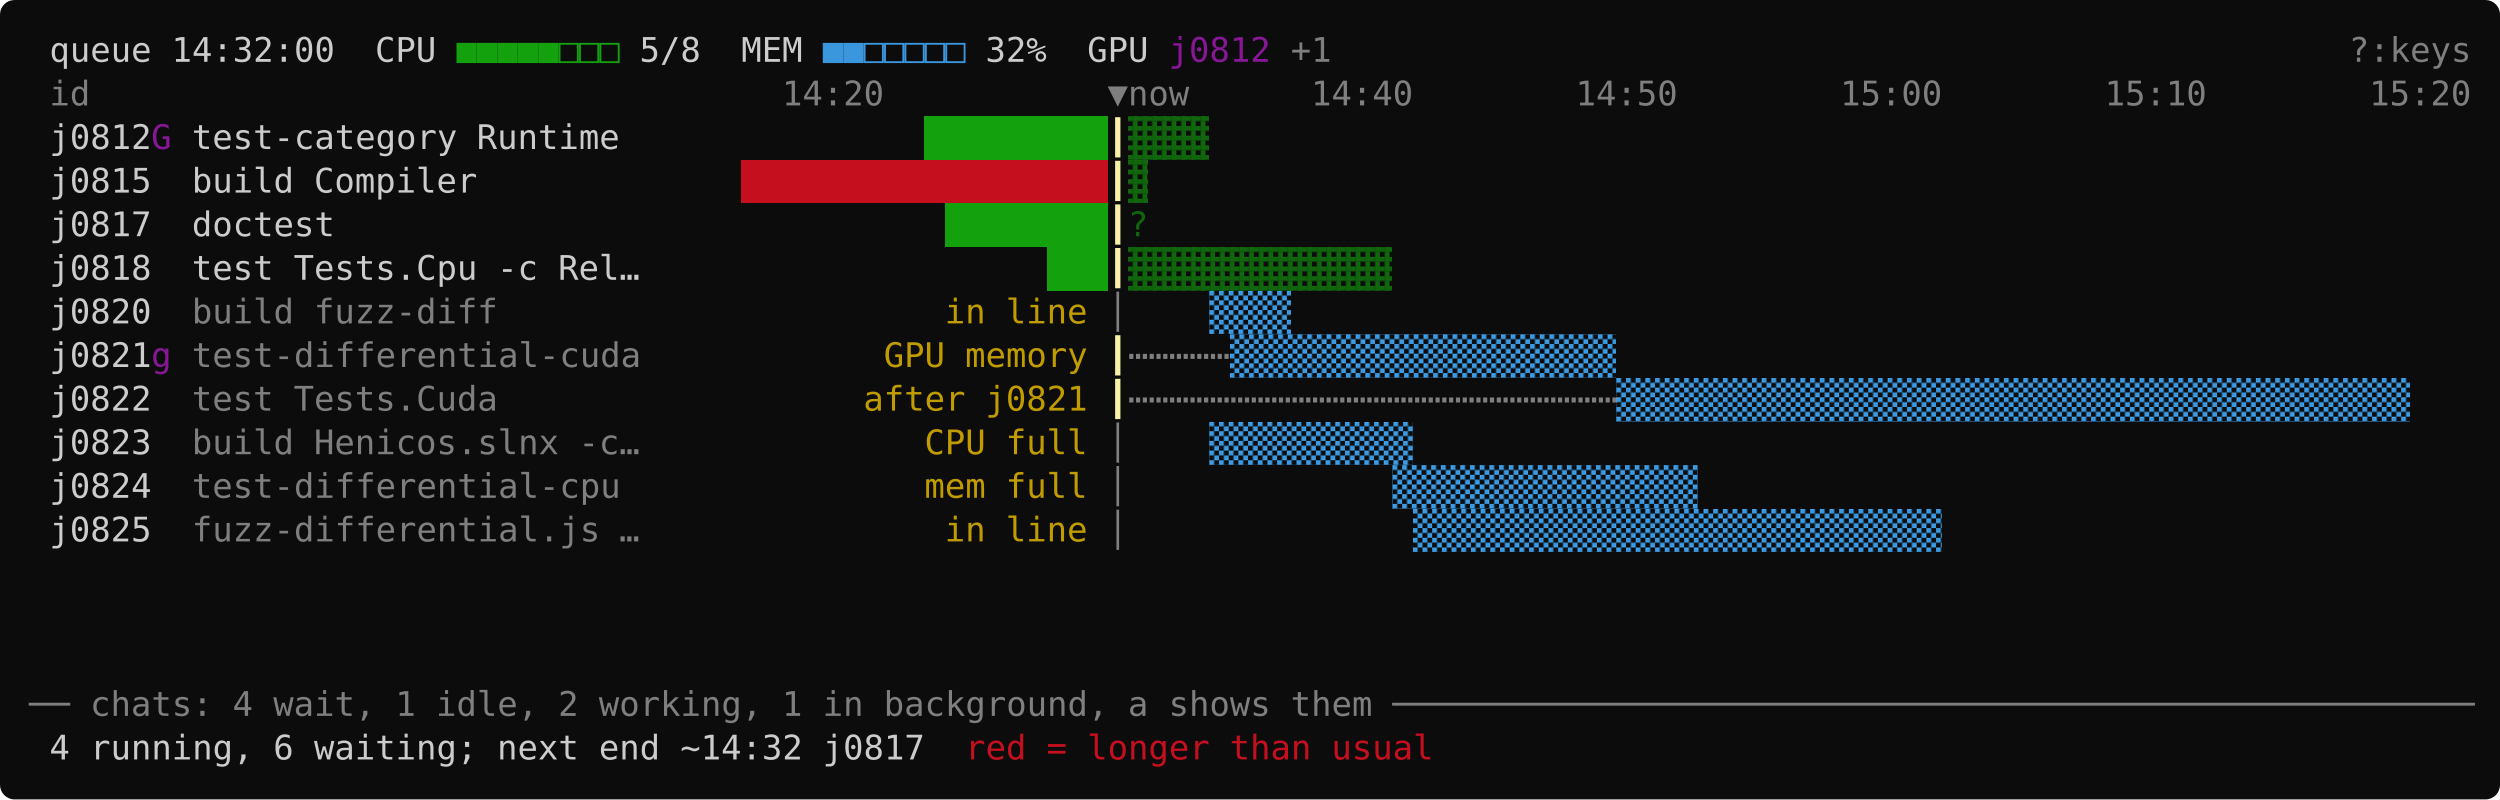
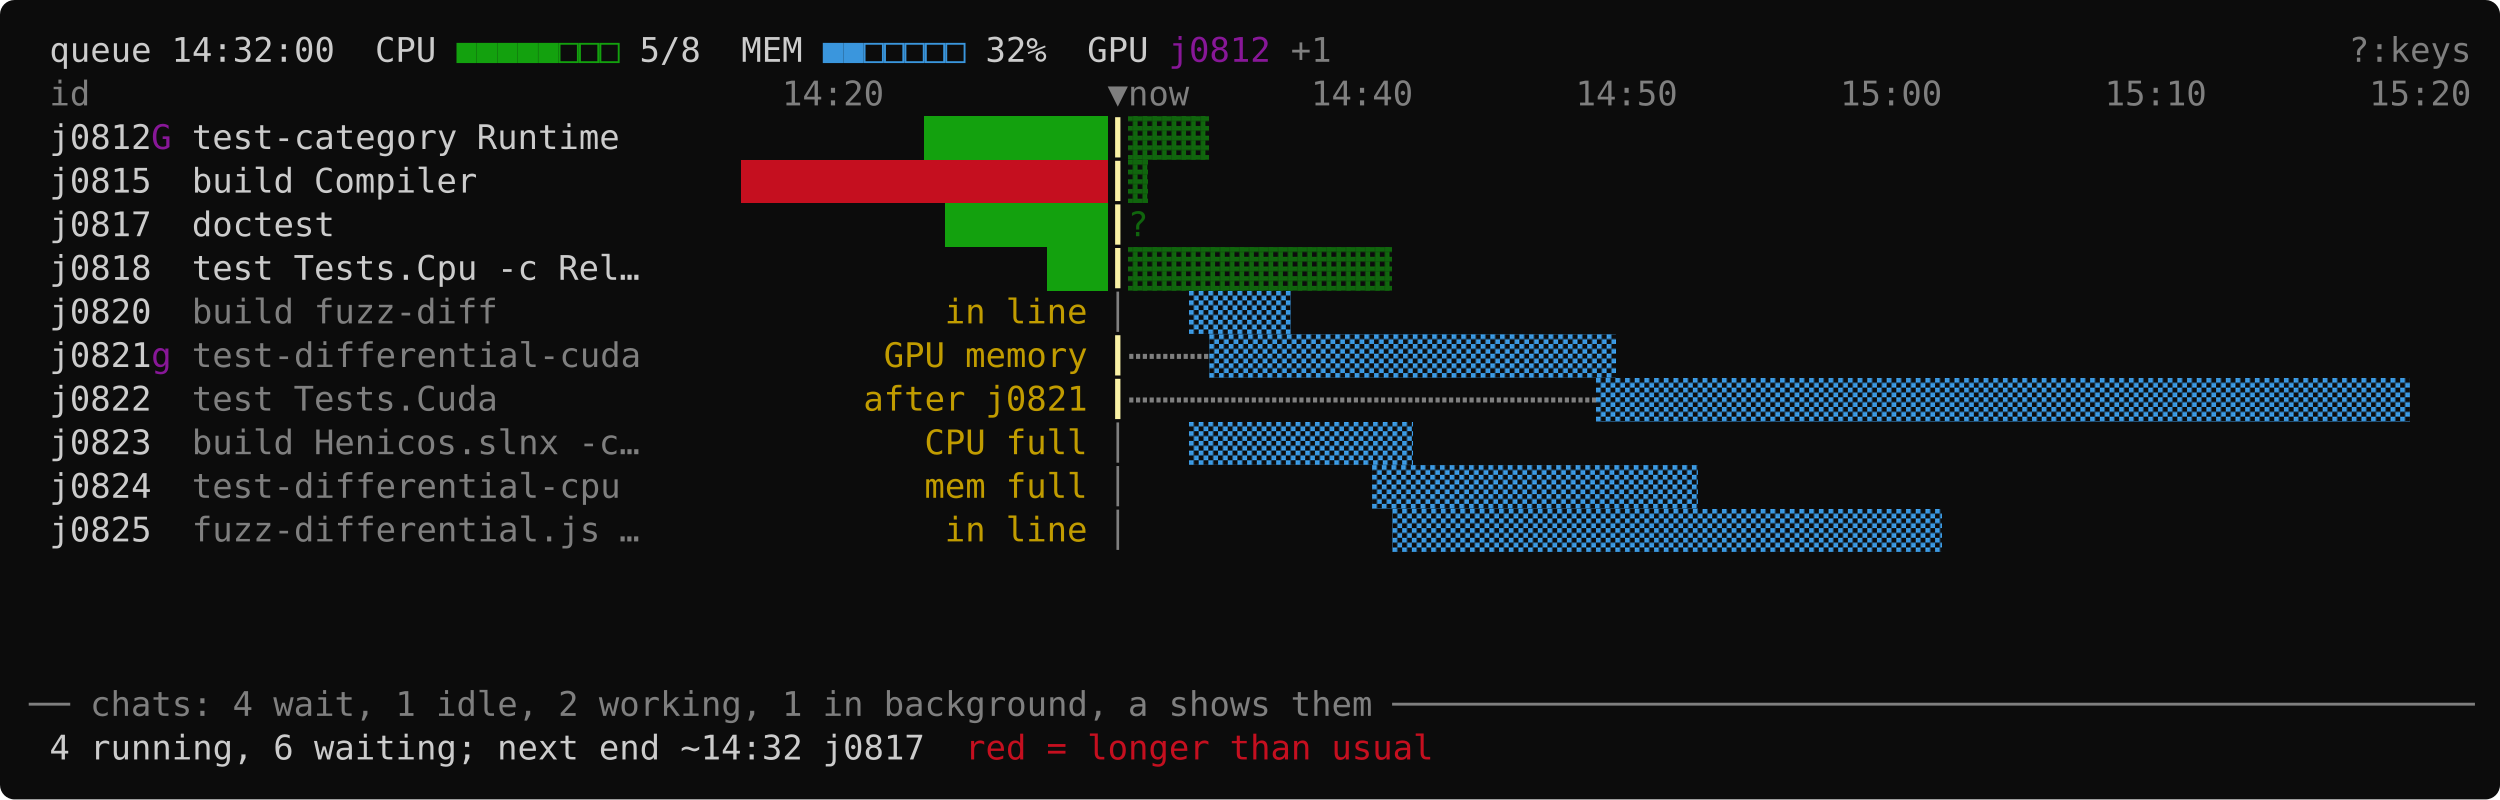
<svg xmlns="http://www.w3.org/2000/svg" width="1032" height="330" viewBox="0 0 1032 330">
  <defs>
    <pattern id="shade0" x="465.6" y="48" width="4" height="4" patternUnits="userSpaceOnUse" fill="#13a10e" fill-opacity="0.6">
      <rect x="0" y="0" width="2" height="2" />
      <rect x="2" y="2" width="2" height="2" />
      <rect x="2" y="0" width="2" height="2" />
    </pattern>
    <pattern id="shade1" x="465.6" y="66" width="4" height="4" patternUnits="userSpaceOnUse" fill="#13a10e" fill-opacity="0.6">
      <rect x="0" y="0" width="2" height="2" />
      <rect x="2" y="2" width="2" height="2" />
      <rect x="2" y="0" width="2" height="2" />
    </pattern>
    <pattern id="shade2" x="465.6" y="102" width="4" height="4" patternUnits="userSpaceOnUse" fill="#13a10e" fill-opacity="0.6">
      <rect x="0" y="0" width="2" height="2" />
      <rect x="2" y="2" width="2" height="2" />
      <rect x="2" y="0" width="2" height="2" />
    </pattern>
-     <pattern id="shade3" x="499.2" y="120" width="4" height="4" patternUnits="userSpaceOnUse" fill="#3a96dd">
+     <pattern id="shade3" x="490.8" y="120" width="4" height="4" patternUnits="userSpaceOnUse" fill="#3a96dd">
      <rect x="0" y="0" width="2" height="2" />
      <rect x="2" y="2" width="2" height="2" />
    </pattern>
-     <pattern id="shade4" x="507.6" y="138" width="4" height="4" patternUnits="userSpaceOnUse" fill="#3a96dd">
+     <pattern id="shade4" x="499.2" y="138" width="4" height="4" patternUnits="userSpaceOnUse" fill="#3a96dd">
      <rect x="0" y="0" width="2" height="2" />
      <rect x="2" y="2" width="2" height="2" />
    </pattern>
-     <pattern id="shade5" x="667.2" y="156" width="4" height="4" patternUnits="userSpaceOnUse" fill="#3a96dd">
+     <pattern id="shade5" x="658.8" y="156" width="4" height="4" patternUnits="userSpaceOnUse" fill="#3a96dd">
      <rect x="0" y="0" width="2" height="2" />
      <rect x="2" y="2" width="2" height="2" />
    </pattern>
-     <pattern id="shade6" x="499.2" y="174" width="4" height="4" patternUnits="userSpaceOnUse" fill="#3a96dd">
+     <pattern id="shade6" x="490.8" y="174" width="4" height="4" patternUnits="userSpaceOnUse" fill="#3a96dd">
      <rect x="0" y="0" width="2" height="2" />
      <rect x="2" y="2" width="2" height="2" />
    </pattern>
-     <pattern id="shade7" x="574.8" y="192" width="4" height="4" patternUnits="userSpaceOnUse" fill="#3a96dd">
+     <pattern id="shade7" x="566.4" y="192" width="4" height="4" patternUnits="userSpaceOnUse" fill="#3a96dd">
      <rect x="0" y="0" width="2" height="2" />
      <rect x="2" y="2" width="2" height="2" />
    </pattern>
-     <pattern id="shade8" x="583.2" y="210" width="4" height="4" patternUnits="userSpaceOnUse" fill="#3a96dd">
+     <pattern id="shade8" x="574.8" y="210" width="4" height="4" patternUnits="userSpaceOnUse" fill="#3a96dd">
      <rect x="0" y="0" width="2" height="2" />
      <rect x="2" y="2" width="2" height="2" />
    </pattern>
  </defs>
  <rect width="100%" height="100%" rx="6" fill="#0c0c0c" />
  <g shape-rendering="crispEdges">
    <rect x="381.6" y="48" width="75.6" height="18" fill="#13a10e" />
    <rect x="465.6" y="48" width="33.6" height="18" fill="url(#shade0)" />
    <rect x="306" y="66" width="151.2" height="18" fill="#c50f1f" />
    <rect x="465.6" y="66" width="8.4" height="18" fill="url(#shade1)" />
    <rect x="390" y="84" width="67.2" height="18" fill="#13a10e" />
    <rect x="432" y="102" width="25.2" height="18" fill="#13a10e" />
    <rect x="465.6" y="102" width="109.2" height="18" fill="url(#shade2)" />
-     <rect x="499.2" y="120" width="33.6" height="18" fill="url(#shade3)" />
-     <rect x="507.6" y="138" width="159.6" height="18" fill="url(#shade4)" />
-     <rect x="667.2" y="156" width="327.6" height="18" fill="url(#shade5)" />
-     <rect x="499.2" y="174" width="84" height="18" fill="url(#shade6)" />
-     <rect x="574.8" y="192" width="126" height="18" fill="url(#shade7)" />
-     <rect x="583.2" y="210" width="218.4" height="18" fill="url(#shade8)" />
+     <rect x="490.8" y="120" width="42" height="18" fill="url(#shade3)" />
+     <rect x="499.2" y="138" width="168" height="18" fill="url(#shade4)" />
+     <rect x="658.8" y="156" width="336" height="18" fill="url(#shade5)" />
+     <rect x="490.8" y="174" width="92.4" height="18" fill="url(#shade6)" />
+     <rect x="566.4" y="192" width="134.4" height="18" fill="url(#shade7)" />
+     <rect x="574.8" y="210" width="226.8" height="18" fill="url(#shade8)" />
  </g>
  <g font-family="'Cascadia Mono', 'Cascadia Code', Consolas, ui-monospace, SFMono-Regular, Menlo, 'DejaVu Sans Mono', monospace" font-size="14">
    <text y="25.5">
      <tspan x="20.4" textLength="42" lengthAdjust="spacingAndGlyphs" fill="#cccccc">queue</tspan>
      <tspan x="70.8" textLength="67.2" lengthAdjust="spacingAndGlyphs" fill="#cccccc">14:32:00</tspan>
      <tspan x="154.8" textLength="25.2" lengthAdjust="spacingAndGlyphs" fill="#cccccc">CPU</tspan>
      <tspan x="188.4" textLength="67.2" lengthAdjust="spacingAndGlyphs" fill="#13a10e">■■■■■□□□</tspan>
      <tspan x="264" textLength="25.2" lengthAdjust="spacingAndGlyphs" fill="#cccccc">5/8</tspan>
      <tspan x="306" textLength="25.2" lengthAdjust="spacingAndGlyphs" fill="#cccccc">MEM</tspan>
      <tspan x="339.6" textLength="58.8" lengthAdjust="spacingAndGlyphs" fill="#3a96dd">■■□□□□□</tspan>
      <tspan x="406.8" textLength="25.2" lengthAdjust="spacingAndGlyphs" fill="#cccccc">32%</tspan>
      <tspan x="448.8" textLength="25.2" lengthAdjust="spacingAndGlyphs" fill="#cccccc">GPU</tspan>
      <tspan x="482.4" textLength="42" lengthAdjust="spacingAndGlyphs" fill="#881798">j0812</tspan>
      <tspan x="532.8" textLength="16.8" lengthAdjust="spacingAndGlyphs" fill="#cccccc" fill-opacity="0.6">+1</tspan>
      <tspan x="969.6" textLength="50.4" lengthAdjust="spacingAndGlyphs" fill="#cccccc" fill-opacity="0.6">?:keys</tspan>
    </text>
    <text y="43.5">
      <tspan x="20.4" textLength="16.8" lengthAdjust="spacingAndGlyphs" fill="#cccccc" fill-opacity="0.6">id</tspan>
      <tspan x="322.8" textLength="42" lengthAdjust="spacingAndGlyphs" fill="#cccccc" fill-opacity="0.6">14:20</tspan>
      <tspan x="457.2" textLength="33.6" lengthAdjust="spacingAndGlyphs" fill="#cccccc" fill-opacity="0.6">▼now</tspan>
      <tspan x="541.2" textLength="42" lengthAdjust="spacingAndGlyphs" fill="#cccccc" fill-opacity="0.6">14:40</tspan>
      <tspan x="650.4" textLength="42" lengthAdjust="spacingAndGlyphs" fill="#cccccc" fill-opacity="0.6">14:50</tspan>
      <tspan x="759.6" textLength="42" lengthAdjust="spacingAndGlyphs" fill="#cccccc" fill-opacity="0.6">15:00</tspan>
      <tspan x="868.8" textLength="42" lengthAdjust="spacingAndGlyphs" fill="#cccccc" fill-opacity="0.6">15:10</tspan>
      <tspan x="978" textLength="42" lengthAdjust="spacingAndGlyphs" fill="#cccccc" fill-opacity="0.6">15:20</tspan>
    </text>
    <text y="61.5">
      <tspan x="20.4" textLength="42" lengthAdjust="spacingAndGlyphs" fill="#cccccc">j0812</tspan>
      <tspan x="62.4" textLength="8.4" lengthAdjust="spacingAndGlyphs" fill="#881798">G</tspan>
      <tspan x="79.2" textLength="109.2" lengthAdjust="spacingAndGlyphs" fill="#cccccc">test-category</tspan>
      <tspan x="196.8" textLength="58.8" lengthAdjust="spacingAndGlyphs" fill="#cccccc">Runtime</tspan>
      <tspan x="457.2" textLength="8.4" lengthAdjust="spacingAndGlyphs" fill="#f9f1a5">┃</tspan>
    </text>
    <text y="79.5">
      <tspan x="20.4" textLength="42" lengthAdjust="spacingAndGlyphs" fill="#cccccc">j0815</tspan>
      <tspan x="79.2" textLength="42" lengthAdjust="spacingAndGlyphs" fill="#cccccc">build</tspan>
      <tspan x="129.6" textLength="67.2" lengthAdjust="spacingAndGlyphs" fill="#cccccc">Compiler</tspan>
      <tspan x="457.2" textLength="8.4" lengthAdjust="spacingAndGlyphs" fill="#f9f1a5">┃</tspan>
    </text>
    <text y="97.5">
      <tspan x="20.4" textLength="42" lengthAdjust="spacingAndGlyphs" fill="#cccccc">j0817</tspan>
      <tspan x="79.2" textLength="58.8" lengthAdjust="spacingAndGlyphs" fill="#cccccc">doctest</tspan>
      <tspan x="457.2" textLength="8.4" lengthAdjust="spacingAndGlyphs" fill="#f9f1a5">┃</tspan>
      <tspan x="465.6" textLength="8.4" lengthAdjust="spacingAndGlyphs" fill="#13a10e" fill-opacity="0.6">?</tspan>
    </text>
    <text y="115.5">
      <tspan x="20.4" textLength="42" lengthAdjust="spacingAndGlyphs" fill="#cccccc">j0818</tspan>
      <tspan x="79.2" textLength="33.6" lengthAdjust="spacingAndGlyphs" fill="#cccccc">test</tspan>
      <tspan x="121.2" textLength="75.6" lengthAdjust="spacingAndGlyphs" fill="#cccccc">Tests.Cpu</tspan>
      <tspan x="205.2" textLength="16.8" lengthAdjust="spacingAndGlyphs" fill="#cccccc">-c</tspan>
      <tspan x="230.4" textLength="33.6" lengthAdjust="spacingAndGlyphs" fill="#cccccc">Rel…</tspan>
      <tspan x="457.2" textLength="8.4" lengthAdjust="spacingAndGlyphs" fill="#f9f1a5">┃</tspan>
    </text>
    <text y="133.5">
      <tspan x="20.4" textLength="42" lengthAdjust="spacingAndGlyphs" fill="#cccccc">j0820</tspan>
      <tspan x="79.2" textLength="42" lengthAdjust="spacingAndGlyphs" fill="#cccccc" fill-opacity="0.6">build</tspan>
      <tspan x="129.6" textLength="75.6" lengthAdjust="spacingAndGlyphs" fill="#cccccc" fill-opacity="0.6">fuzz-diff</tspan>
      <tspan x="390" textLength="16.8" lengthAdjust="spacingAndGlyphs" fill="#c19c00">in</tspan>
      <tspan x="415.2" textLength="33.6" lengthAdjust="spacingAndGlyphs" fill="#c19c00">line</tspan>
      <tspan x="457.2" textLength="8.4" lengthAdjust="spacingAndGlyphs" fill="#cccccc" fill-opacity="0.6">│</tspan>
    </text>
    <text y="151.5">
      <tspan x="20.4" textLength="42" lengthAdjust="spacingAndGlyphs" fill="#cccccc">j0821</tspan>
      <tspan x="62.4" textLength="8.4" lengthAdjust="spacingAndGlyphs" fill="#881798">g</tspan>
      <tspan x="79.2" textLength="184.8" lengthAdjust="spacingAndGlyphs" fill="#cccccc" fill-opacity="0.6">test-differential-cuda</tspan>
      <tspan x="364.8" textLength="25.2" lengthAdjust="spacingAndGlyphs" fill="#c19c00">GPU</tspan>
      <tspan x="398.4" textLength="50.4" lengthAdjust="spacingAndGlyphs" fill="#c19c00">memory</tspan>
      <tspan x="457.2" textLength="8.4" lengthAdjust="spacingAndGlyphs" fill="#f9f1a5">┃</tspan>
-       <tspan x="465.6" textLength="42" lengthAdjust="spacingAndGlyphs" fill="#cccccc" fill-opacity="0.6">⋯⋯⋯⋯⋯</tspan>
+       <tspan x="465.6" textLength="33.6" lengthAdjust="spacingAndGlyphs" fill="#cccccc" fill-opacity="0.6">⋯⋯⋯⋯</tspan>
    </text>
    <text y="169.5">
      <tspan x="20.4" textLength="42" lengthAdjust="spacingAndGlyphs" fill="#cccccc">j0822</tspan>
      <tspan x="79.2" textLength="33.6" lengthAdjust="spacingAndGlyphs" fill="#cccccc" fill-opacity="0.6">test</tspan>
      <tspan x="121.2" textLength="84" lengthAdjust="spacingAndGlyphs" fill="#cccccc" fill-opacity="0.6">Tests.Cuda</tspan>
      <tspan x="356.4" textLength="42" lengthAdjust="spacingAndGlyphs" fill="#c19c00">after</tspan>
      <tspan x="406.8" textLength="42" lengthAdjust="spacingAndGlyphs" fill="#c19c00">j0821</tspan>
      <tspan x="457.2" textLength="8.4" lengthAdjust="spacingAndGlyphs" fill="#f9f1a5">┃</tspan>
-       <tspan x="465.6" textLength="201.6" lengthAdjust="spacingAndGlyphs" fill="#cccccc" fill-opacity="0.6">⋯⋯⋯⋯⋯⋯⋯⋯⋯⋯⋯⋯⋯⋯⋯⋯⋯⋯⋯⋯⋯⋯⋯⋯</tspan>
+       <tspan x="465.6" textLength="193.2" lengthAdjust="spacingAndGlyphs" fill="#cccccc" fill-opacity="0.6">⋯⋯⋯⋯⋯⋯⋯⋯⋯⋯⋯⋯⋯⋯⋯⋯⋯⋯⋯⋯⋯⋯⋯</tspan>
    </text>
    <text y="187.5">
      <tspan x="20.4" textLength="42" lengthAdjust="spacingAndGlyphs" fill="#cccccc">j0823</tspan>
      <tspan x="79.2" textLength="42" lengthAdjust="spacingAndGlyphs" fill="#cccccc" fill-opacity="0.6">build</tspan>
      <tspan x="129.6" textLength="100.8" lengthAdjust="spacingAndGlyphs" fill="#cccccc" fill-opacity="0.6">Henicos.slnx</tspan>
      <tspan x="238.8" textLength="25.2" lengthAdjust="spacingAndGlyphs" fill="#cccccc" fill-opacity="0.6">-c…</tspan>
      <tspan x="381.6" textLength="25.2" lengthAdjust="spacingAndGlyphs" fill="#c19c00">CPU</tspan>
      <tspan x="415.2" textLength="33.6" lengthAdjust="spacingAndGlyphs" fill="#c19c00">full</tspan>
      <tspan x="457.2" textLength="8.4" lengthAdjust="spacingAndGlyphs" fill="#cccccc" fill-opacity="0.6">│</tspan>
    </text>
    <text y="205.5">
      <tspan x="20.4" textLength="42" lengthAdjust="spacingAndGlyphs" fill="#cccccc">j0824</tspan>
      <tspan x="79.2" textLength="176.4" lengthAdjust="spacingAndGlyphs" fill="#cccccc" fill-opacity="0.6">test-differential-cpu</tspan>
      <tspan x="381.6" textLength="25.2" lengthAdjust="spacingAndGlyphs" fill="#c19c00">mem</tspan>
      <tspan x="415.2" textLength="33.6" lengthAdjust="spacingAndGlyphs" fill="#c19c00">full</tspan>
      <tspan x="457.2" textLength="8.4" lengthAdjust="spacingAndGlyphs" fill="#cccccc" fill-opacity="0.6">│</tspan>
    </text>
    <text y="223.5">
      <tspan x="20.4" textLength="42" lengthAdjust="spacingAndGlyphs" fill="#cccccc">j0825</tspan>
      <tspan x="79.2" textLength="168" lengthAdjust="spacingAndGlyphs" fill="#cccccc" fill-opacity="0.6">fuzz-differential.js</tspan>
      <tspan x="255.6" textLength="8.4" lengthAdjust="spacingAndGlyphs" fill="#cccccc" fill-opacity="0.6">…</tspan>
      <tspan x="390" textLength="16.8" lengthAdjust="spacingAndGlyphs" fill="#c19c00">in</tspan>
      <tspan x="415.2" textLength="33.6" lengthAdjust="spacingAndGlyphs" fill="#c19c00">line</tspan>
      <tspan x="457.2" textLength="8.4" lengthAdjust="spacingAndGlyphs" fill="#cccccc" fill-opacity="0.6">│</tspan>
    </text>
    <text y="295.5">
      <tspan x="12" textLength="16.8" lengthAdjust="spacingAndGlyphs" fill="#cccccc" fill-opacity="0.6">──</tspan>
      <tspan x="37.2" textLength="50.4" lengthAdjust="spacingAndGlyphs" fill="#cccccc" fill-opacity="0.6">chats:</tspan>
      <tspan x="96" textLength="8.4" lengthAdjust="spacingAndGlyphs" fill="#cccccc" fill-opacity="0.6">4</tspan>
      <tspan x="112.8" textLength="42" lengthAdjust="spacingAndGlyphs" fill="#cccccc" fill-opacity="0.6">wait,</tspan>
      <tspan x="163.2" textLength="8.4" lengthAdjust="spacingAndGlyphs" fill="#cccccc" fill-opacity="0.6">1</tspan>
      <tspan x="180" textLength="42" lengthAdjust="spacingAndGlyphs" fill="#cccccc" fill-opacity="0.6">idle,</tspan>
      <tspan x="230.4" textLength="8.4" lengthAdjust="spacingAndGlyphs" fill="#cccccc" fill-opacity="0.6">2</tspan>
      <tspan x="247.2" textLength="67.2" lengthAdjust="spacingAndGlyphs" fill="#cccccc" fill-opacity="0.6">working,</tspan>
      <tspan x="322.8" textLength="8.4" lengthAdjust="spacingAndGlyphs" fill="#cccccc" fill-opacity="0.6">1</tspan>
      <tspan x="339.6" textLength="16.8" lengthAdjust="spacingAndGlyphs" fill="#cccccc" fill-opacity="0.6">in</tspan>
      <tspan x="364.8" textLength="92.4" lengthAdjust="spacingAndGlyphs" fill="#cccccc" fill-opacity="0.6">background,</tspan>
      <tspan x="465.6" textLength="8.4" lengthAdjust="spacingAndGlyphs" fill="#cccccc" fill-opacity="0.6">a</tspan>
      <tspan x="482.4" textLength="42" lengthAdjust="spacingAndGlyphs" fill="#cccccc" fill-opacity="0.6">shows</tspan>
      <tspan x="532.8" textLength="33.6" lengthAdjust="spacingAndGlyphs" fill="#cccccc" fill-opacity="0.6">them</tspan>
      <tspan x="574.8" textLength="445.2" lengthAdjust="spacingAndGlyphs" fill="#cccccc" fill-opacity="0.6">─────────────────────────────────────────────────────</tspan>
    </text>
    <text y="313.5">
      <tspan x="20.4" textLength="8.4" lengthAdjust="spacingAndGlyphs" fill="#cccccc">4</tspan>
      <tspan x="37.2" textLength="67.2" lengthAdjust="spacingAndGlyphs" fill="#cccccc">running,</tspan>
      <tspan x="112.8" textLength="8.4" lengthAdjust="spacingAndGlyphs" fill="#cccccc">6</tspan>
      <tspan x="129.6" textLength="67.2" lengthAdjust="spacingAndGlyphs" fill="#cccccc">waiting;</tspan>
      <tspan x="205.2" textLength="33.6" lengthAdjust="spacingAndGlyphs" fill="#cccccc">next</tspan>
      <tspan x="247.2" textLength="25.2" lengthAdjust="spacingAndGlyphs" fill="#cccccc">end</tspan>
      <tspan x="280.8" textLength="50.4" lengthAdjust="spacingAndGlyphs" fill="#cccccc">~14:32</tspan>
      <tspan x="339.6" textLength="42" lengthAdjust="spacingAndGlyphs" fill="#cccccc">j0817</tspan>
      <tspan x="398.4" textLength="25.2" lengthAdjust="spacingAndGlyphs" fill="#c50f1f">red</tspan>
      <tspan x="432" textLength="8.4" lengthAdjust="spacingAndGlyphs" fill="#c50f1f">=</tspan>
      <tspan x="448.8" textLength="50.4" lengthAdjust="spacingAndGlyphs" fill="#c50f1f">longer</tspan>
      <tspan x="507.6" textLength="33.6" lengthAdjust="spacingAndGlyphs" fill="#c50f1f">than</tspan>
      <tspan x="549.6" textLength="42" lengthAdjust="spacingAndGlyphs" fill="#c50f1f">usual</tspan>
    </text>
  </g>
</svg>
